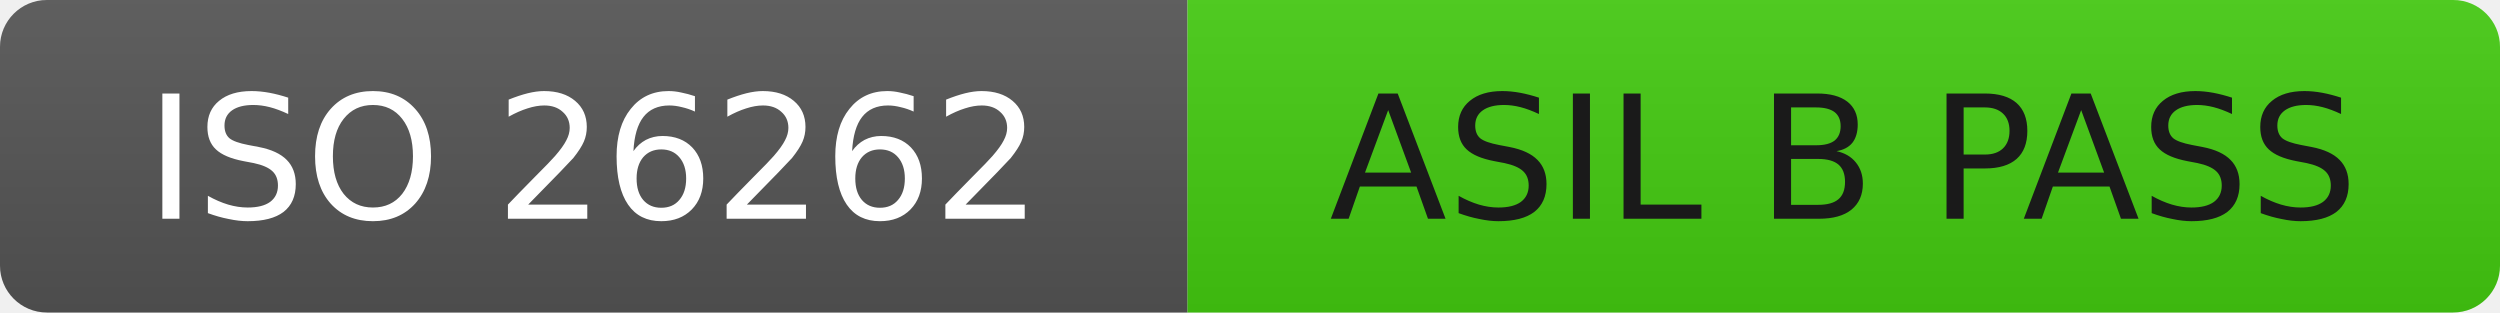
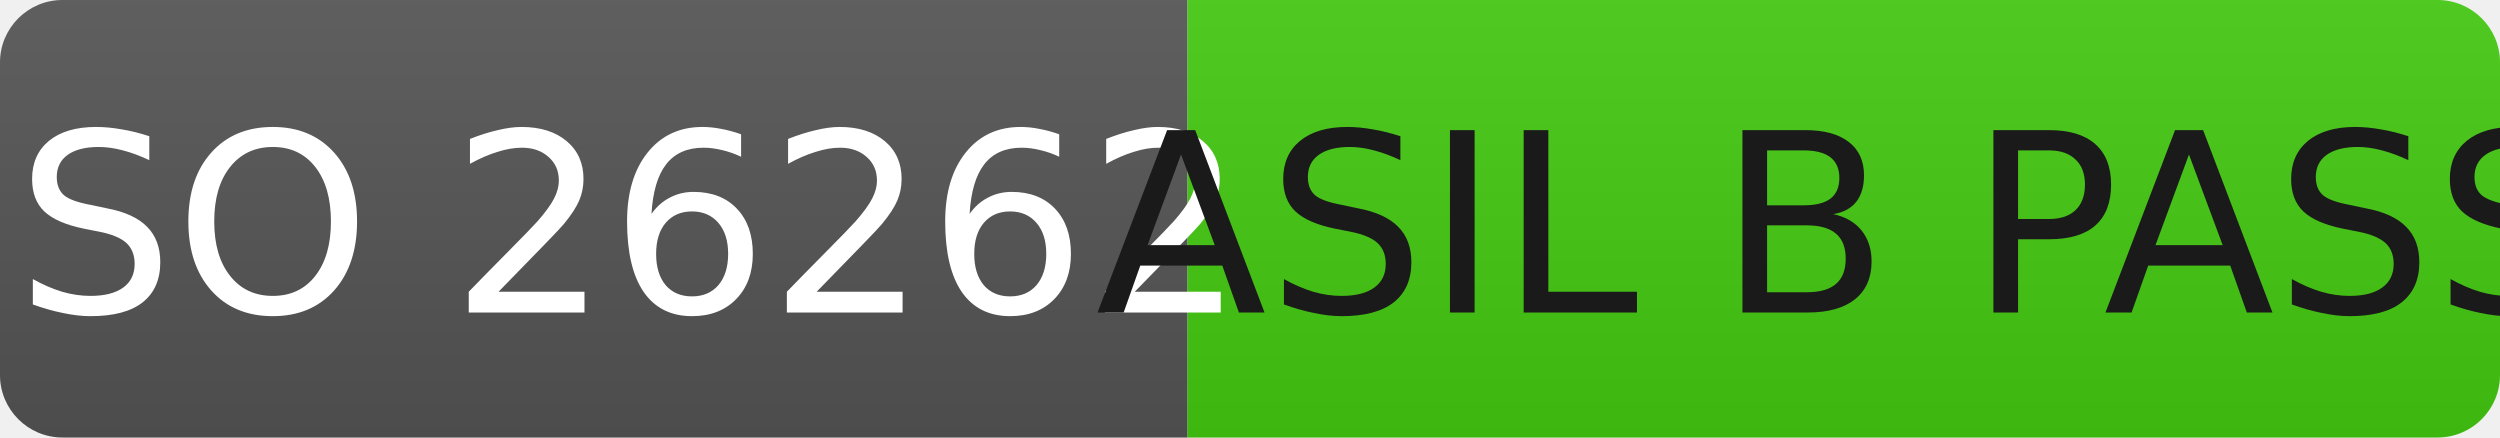
- <svg xmlns="http://www.w3.org/2000/svg" width="160" height="20">
+ <svg xmlns="http://www.w3.org/2000/svg" width="160" height="28">
  <linearGradient id="b" x2="0" y2="100%">
    <stop offset="0" stop-color="#bbb" stop-opacity=".1" />
    <stop offset="1" stop-opacity=".1" />
  </linearGradient>
  <clipPath id="r">
-     <rect width="160" height="20" rx="3" fill="#fff" />
+     <rect width="160" height="28" rx="4" fill="#fff" />
  </clipPath>
  <g clip-path="url(#r)">
-     <rect width="76" height="20" fill="#555" />
-     <rect x="76" width="84" height="20" fill="#4c1" />
-     <rect width="160" height="20" fill="url(#b)" />
+     <rect width="76" height="28" fill="#555" />
+     <rect x="76" width="84" height="28" fill="#4c1" />
+     <rect width="160" height="28" fill="url(#b)" />
  </g>
-   <g fill="#fff" font-family="DejaVu Sans,Verdana,Geneva,sans-serif" font-size="11">
-     <text x="38" y="14" text-anchor="middle">ISO 26262</text>
-     <text x="118" y="14" fill="#1a1a1a" text-anchor="middle">ASIL B PASS</text>
+   <g fill="#fff" font-family="DejaVu Sans,Verdana,Geneva,sans-serif" font-size="16">
+     <text x="38" y="20" text-anchor="middle">ISO 26262</text>
+     <text x="118" y="20" fill="#1a1a1a" text-anchor="middle">ASIL B PASS</text>
  </g>
</svg>
